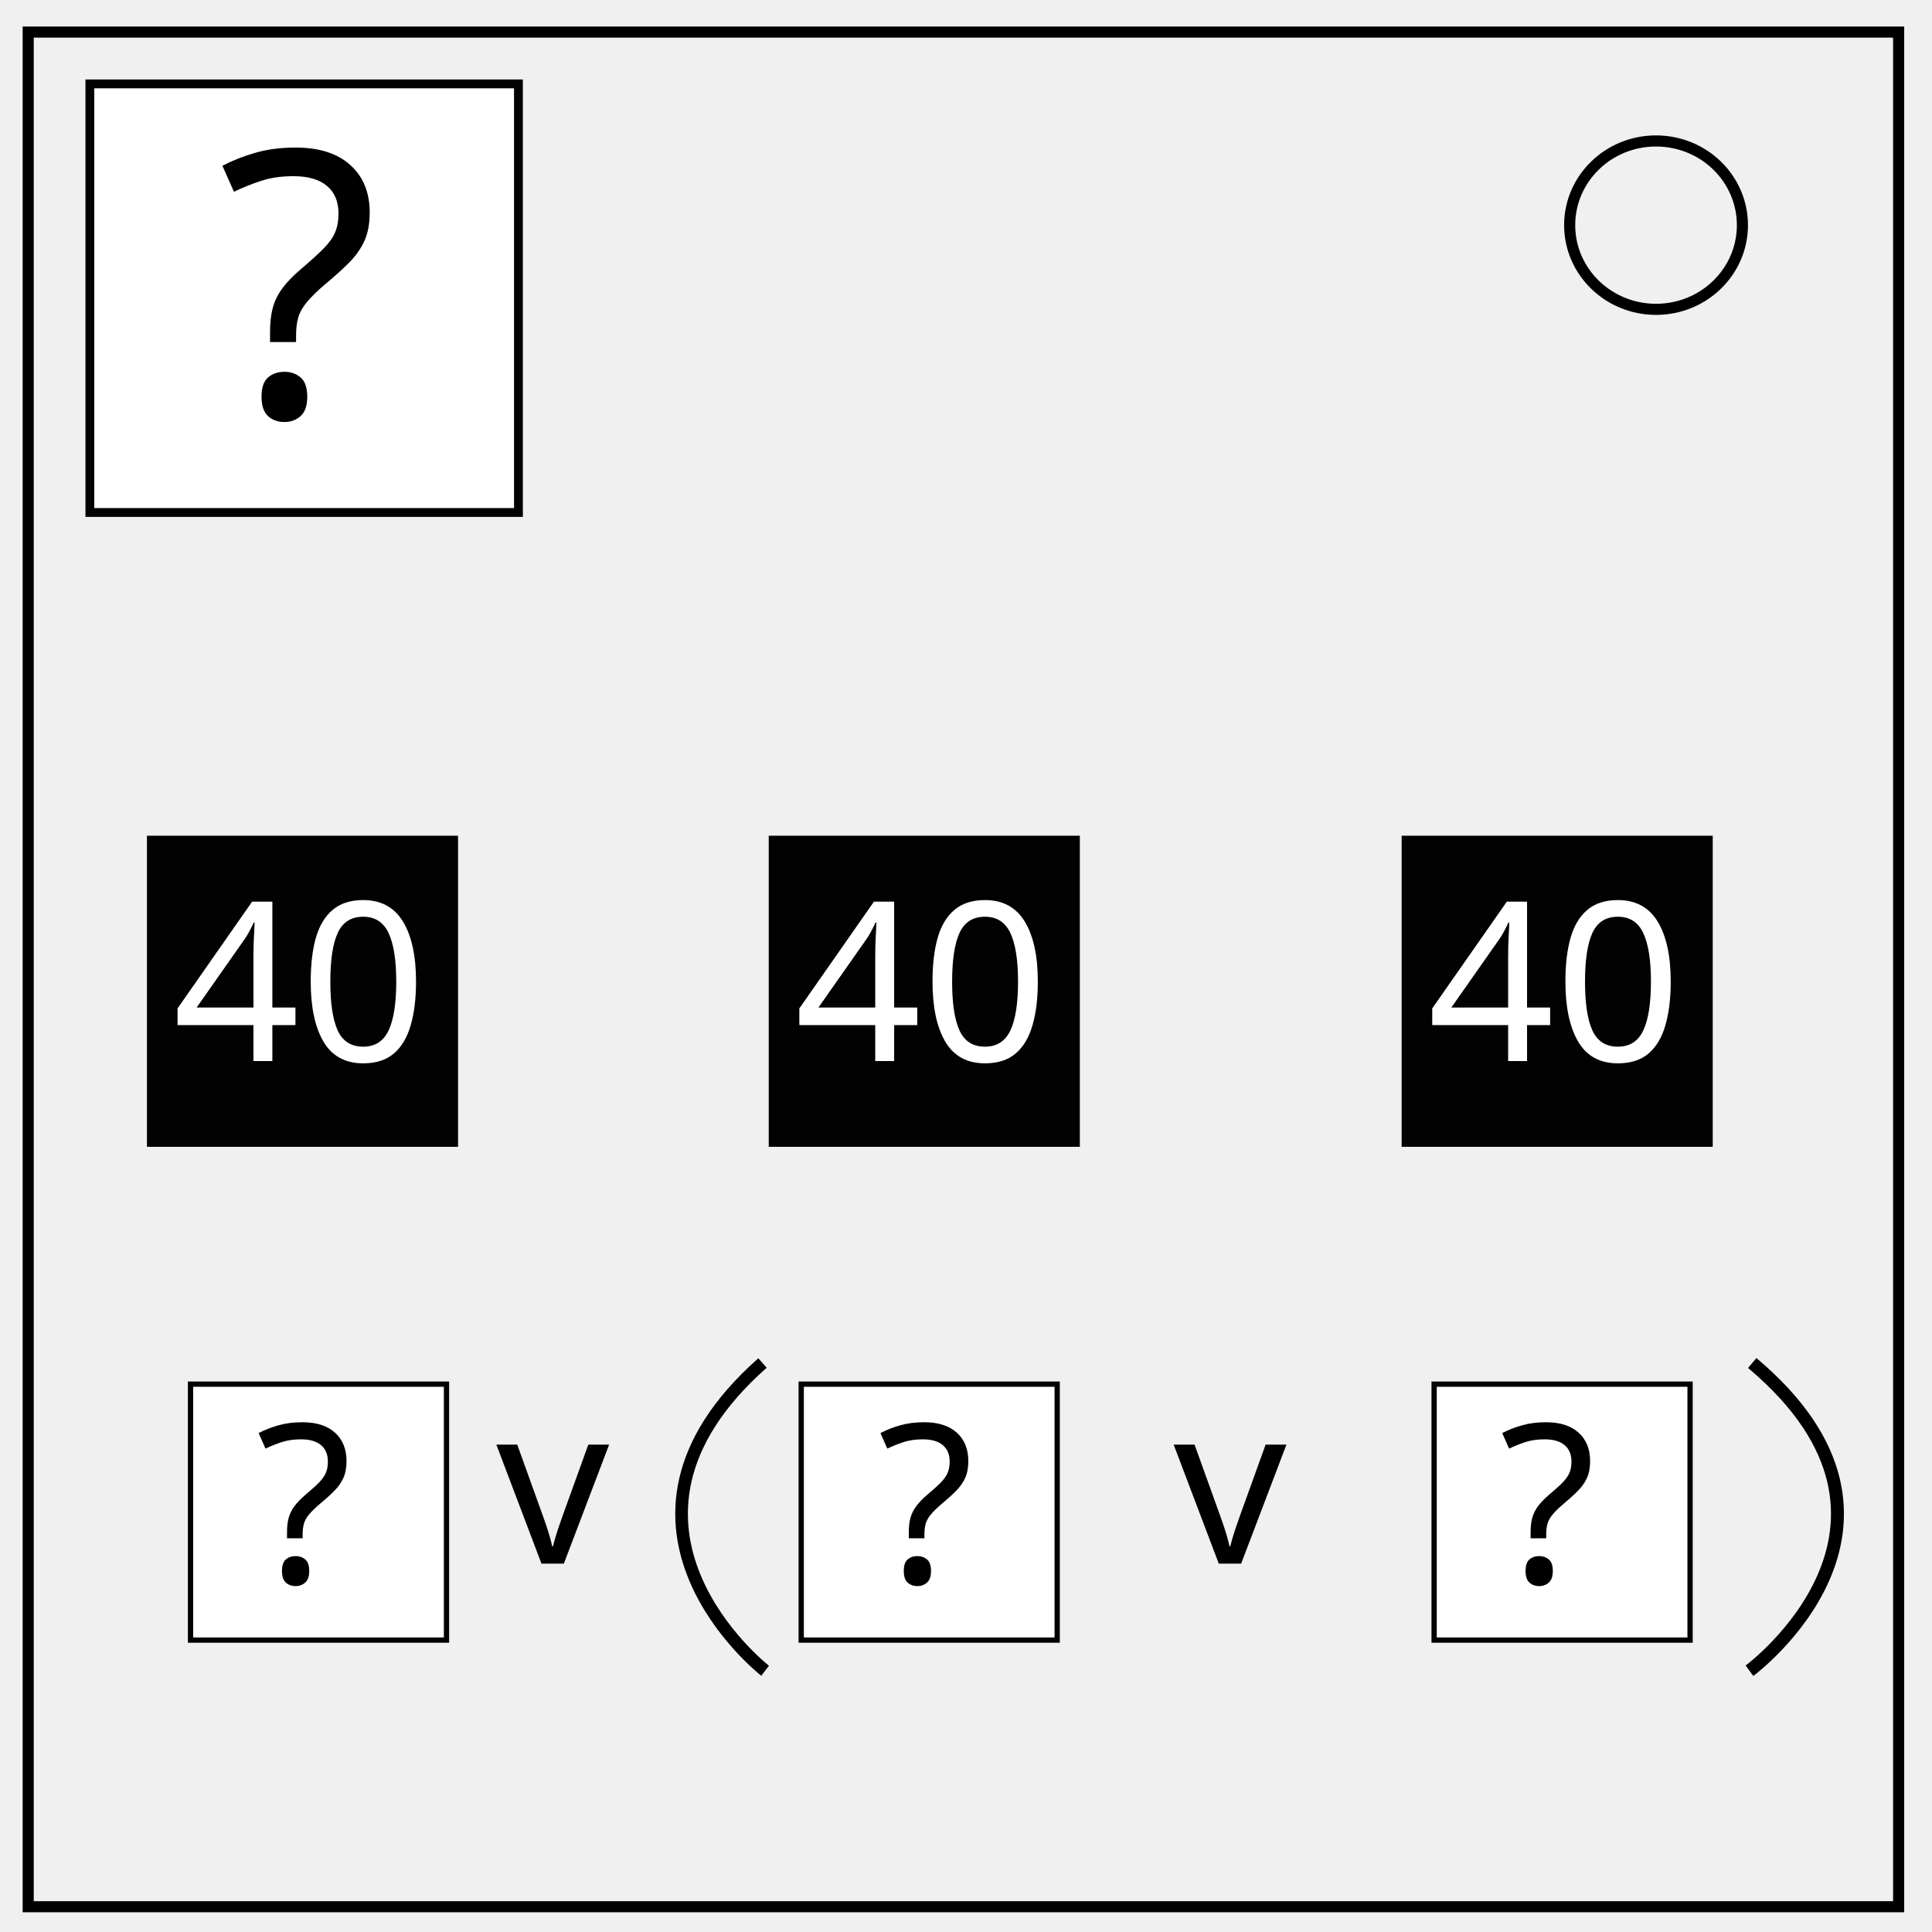
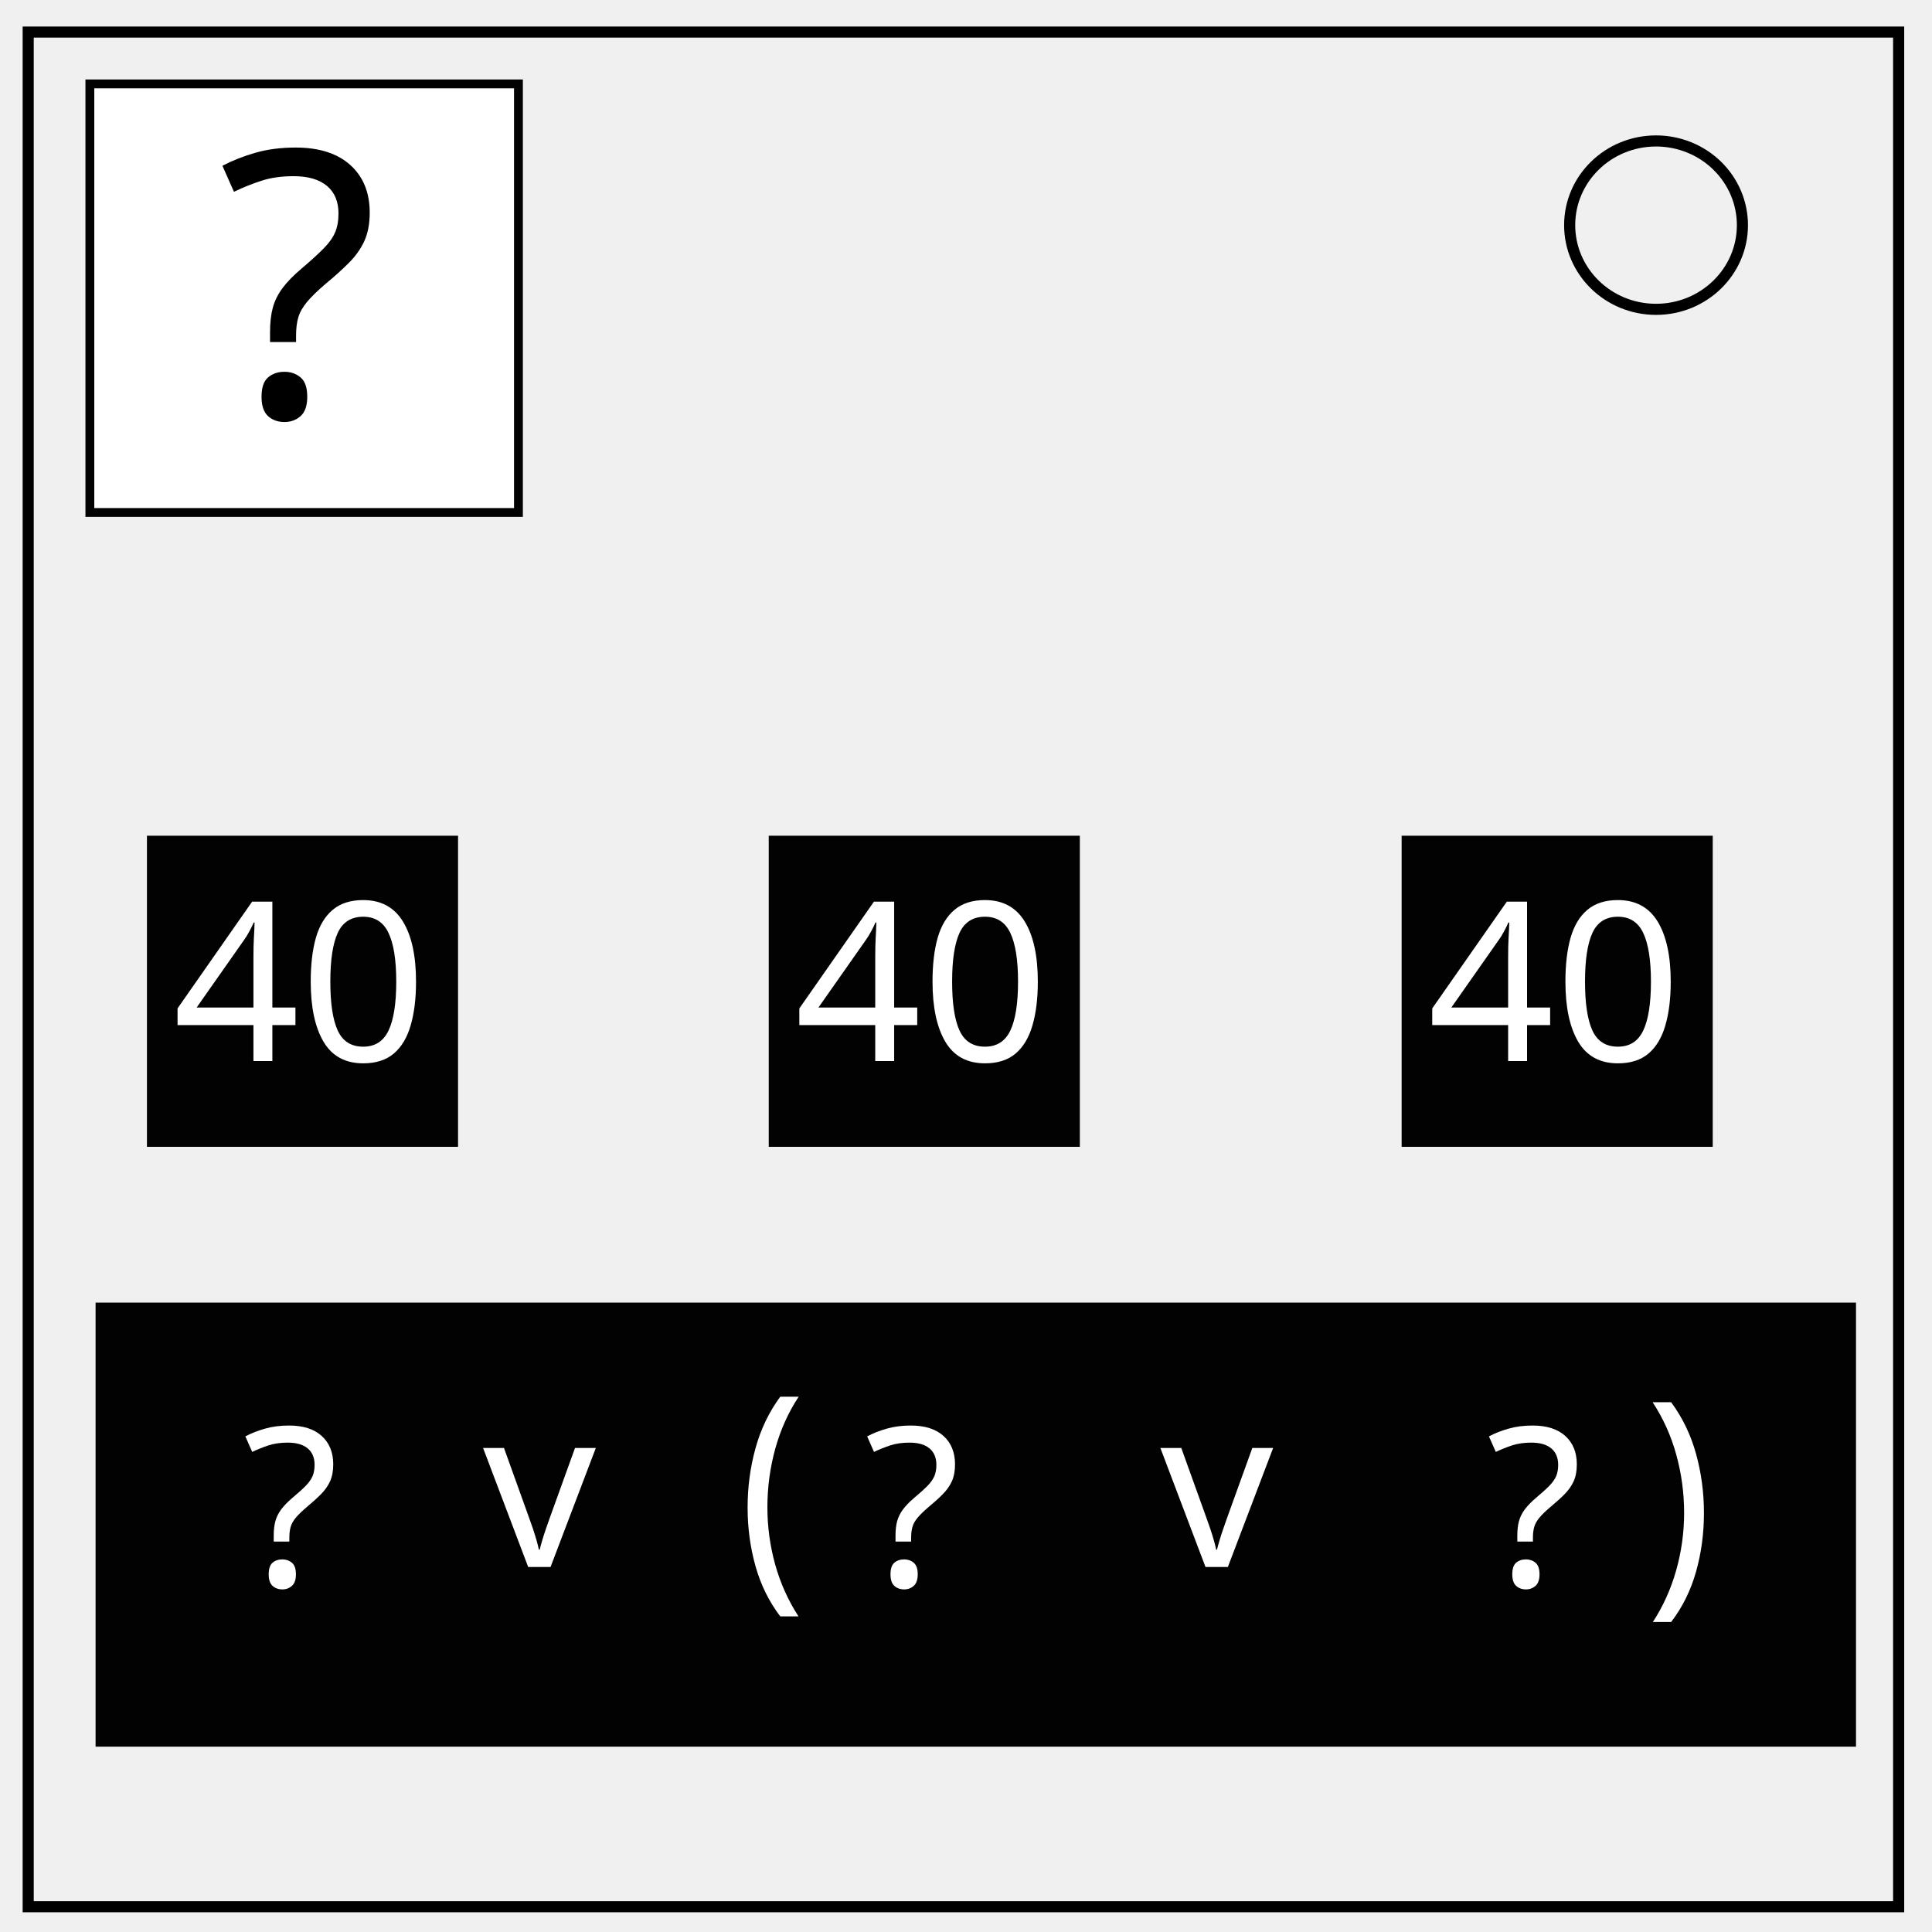
<svg xmlns="http://www.w3.org/2000/svg" viewBox="0.0 0.0 348.0 348.0" fill="none" version="1.1" id="svg6">
  <defs id="defs10" />
  <path d="M5.079 5.776h336.913v337.67H5.08z" stroke-width="2" stroke="#000" id="path2" />
  <path d="M282.734 40.554c0-8.376 6.966-15.165 15.56-15.165 4.126 0 8.084 1.597 11.001 4.441 2.918 2.844 4.558 6.702 4.558 10.724 0 8.376-6.966 15.165-15.56 15.165-8.593 0-15.559-6.79-15.559-15.165z" stroke-width="2" stroke="#000" id="path4" />
-   <rect style="opacity:0.99;vector-effect:none;fill:#ffffff;fill-opacity:1;stroke:#000000;stroke-width:0.95;stroke-linecap:butt;stroke-linejoin:miter;stroke-miterlimit:10;stroke-dasharray:none;stroke-dashoffset:0;stroke-opacity:1" id="rect4528" width="46.104" height="46.104" x="34.32" y="249.317" />
-   <rect style="opacity:0.99;vector-effect:none;fill:#ffffff;fill-opacity:1;stroke:#000000;stroke-width:0.95;stroke-linecap:butt;stroke-linejoin:miter;stroke-miterlimit:10;stroke-dasharray:none;stroke-dashoffset:0;stroke-opacity:1" id="rect4528-9" width="46.104" height="46.104" x="144.32" y="249.317" />
-   <rect style="opacity:0.99;vector-effect:none;fill:#ffffff;fill-opacity:1;stroke:#000000;stroke-width:0.95;stroke-linecap:butt;stroke-linejoin:miter;stroke-miterlimit:10;stroke-dasharray:none;stroke-dashoffset:0;stroke-opacity:1" id="rect4528-9-8" width="46.104" height="46.104" x="258.32" y="249.317" />
-   <text xml:space="preserve" style="font-style:normal;font-variant:normal;font-weight:normal;font-stretch:normal;font-size:40px;line-height:1.25;font-family:sans-serif;-inkscape-font-specification:sans-serif;letter-spacing:0px;word-spacing:0px;fill:#000000;fill-opacity:1;stroke:none" x="89.406" y="281.65" id="text4603">
-     <tspan id="tspan4601" x="89.406" y="281.65">v</tspan>
-   </text>
-   <text xml:space="preserve" style="font-style:normal;font-variant:normal;font-weight:normal;font-stretch:normal;font-size:40px;line-height:1.25;font-family:sans-serif;-inkscape-font-specification:sans-serif;letter-spacing:0px;word-spacing:0px;fill:#000000;fill-opacity:1;stroke:none" x="211.406" y="281.65" id="text4603-9">
-     <tspan id="tspan4601-5" x="211.406" y="281.65">v</tspan>
-   </text>
-   <text xml:space="preserve" style="font-style:normal;font-variant:normal;font-weight:normal;font-stretch:normal;font-size:40px;line-height:1.25;font-family:sans-serif;-inkscape-font-specification:sans-serif;letter-spacing:0px;word-spacing:0px;fill:#000000;fill-opacity:1;stroke:none" x="46.104" y="285.131" id="text4625">
-     <tspan id="tspan4623" x="46.104" y="285.131">?</tspan>
-   </text>
-   <text xml:space="preserve" style="font-style:normal;font-variant:normal;font-weight:normal;font-stretch:normal;font-size:40px;line-height:1.25;font-family:sans-serif;-inkscape-font-specification:sans-serif;letter-spacing:0px;word-spacing:0px;fill:#000000;fill-opacity:1;stroke:none" x="158.104" y="285.131" id="text4625-2">
-     <tspan id="tspan4623-8" x="158.104" y="285.131">?</tspan>
-   </text>
-   <text xml:space="preserve" style="font-style:normal;font-variant:normal;font-weight:normal;font-stretch:normal;font-size:40px;line-height:1.25;font-family:sans-serif;-inkscape-font-specification:sans-serif;letter-spacing:0px;word-spacing:0px;fill:#000000;fill-opacity:1;stroke:none" x="270.104" y="285.131" id="text4625-4">
-     <tspan id="tspan4623-7" x="270.104" y="285.131">?</tspan>
-   </text>
  <rect style="opacity:0.99;vector-effect:none;fill:#ffffff;fill-opacity:1;stroke:#000000;stroke-width:1.59;stroke-linecap:butt;stroke-linejoin:miter;stroke-miterlimit:10;stroke-dasharray:none;stroke-dashoffset:0;stroke-opacity:1" id="rect4528-9-7" width="77.198" height="77.198" x="16.187" y="15.112" />
  <text xml:space="preserve" style="font-style:normal;font-variant:normal;font-weight:normal;font-stretch:normal;font-size:66.977px;line-height:1.25;font-family:sans-serif;-inkscape-font-specification:sans-serif;letter-spacing:0px;word-spacing:0px;fill:#000000;fill-opacity:1;stroke:none;stroke-width:1.674" x="39.267" y="75.079" id="text4625-2-7">
    <tspan id="tspan4623-8-1" x="39.267" y="75.079" style="stroke-width:1.674">?</tspan>
  </text>
  <rect style="opacity:0.99;vector-effect:none;fill:#000000;fill-opacity:1;stroke:#000000;stroke-width:0.95;stroke-linecap:butt;stroke-linejoin:miter;stroke-miterlimit:10;stroke-dasharray:none;stroke-dashoffset:0;stroke-opacity:1" id="rect4674" width="55.086" height="55.086" x="26.944" y="151.009" />
  <text xml:space="preserve" style="font-style:normal;font-variant:normal;font-weight:normal;font-stretch:normal;font-size:40px;line-height:1.25;font-family:sans-serif;-inkscape-font-specification:sans-serif;letter-spacing:0px;word-spacing:0px;fill:#ffffff;fill-opacity:1;stroke:none" x="31.135" y="191.126" id="text4678">
    <tspan id="tspan4676" x="31.135" y="191.126">40</tspan>
  </text>
  <rect style="opacity:0.99;vector-effect:none;fill:#000000;fill-opacity:1;stroke:#000000;stroke-width:0.95;stroke-linecap:butt;stroke-linejoin:miter;stroke-miterlimit:10;stroke-dasharray:none;stroke-dashoffset:0;stroke-opacity:1" id="rect4674-9" width="55.086" height="55.086" x="138.944" y="151.009" />
  <text xml:space="preserve" style="font-style:normal;font-variant:normal;font-weight:normal;font-stretch:normal;font-size:40px;line-height:1.25;font-family:sans-serif;-inkscape-font-specification:sans-serif;letter-spacing:0px;word-spacing:0px;fill:#ffffff;fill-opacity:1;stroke:none" x="143.135" y="191.126" id="text4678-7">
    <tspan id="tspan4676-1" x="143.135" y="191.126">40</tspan>
  </text>
  <rect style="opacity:0.99;vector-effect:none;fill:#000000;fill-opacity:1;stroke:#000000;stroke-width:0.95;stroke-linecap:butt;stroke-linejoin:miter;stroke-miterlimit:10;stroke-dasharray:none;stroke-dashoffset:0;stroke-opacity:1" id="rect4674-9-7" width="55.086" height="55.086" x="252.944" y="151.009" />
  <text xml:space="preserve" style="font-style:normal;font-variant:normal;font-weight:normal;font-stretch:normal;font-size:40px;line-height:1.25;font-family:sans-serif;-inkscape-font-specification:sans-serif;letter-spacing:0px;word-spacing:0px;fill:#ffffff;fill-opacity:1;stroke:none" x="257.135" y="191.126" id="text4678-7-2">
    <tspan id="tspan4676-1-6" x="257.135" y="191.126">40</tspan>
  </text>
-   <path style="fill:none;stroke:#000000;stroke-width:2.275;stroke-linecap:butt;stroke-linejoin:miter;stroke-miterlimit:4;stroke-dasharray:none;stroke-opacity:1" d="m 137.344,245.51 c -33.068,29.287 0.47,55.432 0.47,55.432" id="path4722" />
-   <path style="fill:none;stroke:#000000;stroke-width:2.334;stroke-linecap:butt;stroke-linejoin:miter;stroke-miterlimit:4;stroke-dasharray:none;stroke-opacity:1" d="m 315.618,245.51 c 34.832,29.287 -0.495,55.432 -0.495,55.432" id="path4722-9" />
+   <rect style="opacity:0.99;vector-effect:none;fill:#000000;fill-opacity:1;stroke:#000000;stroke-width:2.688;stroke-linecap:butt;stroke-linejoin:miter;stroke-miterlimit:10;stroke-dasharray:none;stroke-dashoffset:0;stroke-opacity:1" id="rect4674-3" width="314.405" height="77.298" x="18.561" y="235.974" />
+   <g id="layer1">
+     <text xml:space="preserve" style="font-style:normal;font-variant:normal;font-weight:normal;font-stretch:normal;font-size:40px;line-height:1.25;font-family:sans-serif;-inkscape-font-specification:sans-serif;letter-spacing:0px;word-spacing:0px;fill:#ffffff;fill-opacity:1;stroke:none" x="87.011" y="282.249" id="text4603">
+       <tspan id="tspan4601" x="87.011" y="282.249">v</tspan>
+     </text>
+     <text xml:space="preserve" style="font-style:normal;font-variant:normal;font-weight:normal;font-stretch:normal;font-size:40px;line-height:1.25;font-family:sans-serif;-inkscape-font-specification:sans-serif;letter-spacing:0px;word-spacing:0px;fill:#ffffff;fill-opacity:1;stroke:none" x="209.011" y="282.249" id="text4603-9">
+       <tspan id="tspan4601-5" x="209.011" y="282.249">v</tspan>
+     </text>
+     <text xml:space="preserve" style="font-style:normal;font-variant:normal;font-weight:normal;font-stretch:normal;font-size:40px;line-height:1.25;font-family:sans-serif;-inkscape-font-specification:sans-serif;letter-spacing:0px;word-spacing:0px;fill:#ffffff;fill-opacity:1;stroke:none" x="43.709" y="285.729" id="text4625">
+       <tspan id="tspan4623" x="43.709" y="285.729">?</tspan>
+     </text>
+     <text xml:space="preserve" style="font-style:normal;font-variant:normal;font-weight:normal;font-stretch:normal;font-size:40px;line-height:1.25;font-family:sans-serif;-inkscape-font-specification:sans-serif;letter-spacing:0px;word-spacing:0px;fill:#ffffff;fill-opacity:1;stroke:none" x="155.709" y="285.729" id="text4625-2">
+       <tspan id="tspan4623-8" x="155.709" y="285.729">?</tspan>
+     </text>
+     <text xml:space="preserve" style="font-style:normal;font-variant:normal;font-weight:normal;font-stretch:normal;font-size:40px;line-height:1.25;font-family:sans-serif;-inkscape-font-specification:sans-serif;letter-spacing:0px;word-spacing:0px;fill:#ffffff;fill-opacity:1;stroke:none" x="267.709" y="285.729" id="text4625-4">
+       <tspan id="tspan4623-7" x="267.709" y="285.729">?</tspan>
+     </text>
+     <text xml:space="preserve" style="font-style:normal;font-variant:normal;font-weight:normal;font-stretch:normal;font-size:42.604px;line-height:1.25;font-family:sans-serif;-inkscape-font-specification:sans-serif;letter-spacing:0px;word-spacing:0px;fill:#ffffff;fill-opacity:1;stroke:none;stroke-width:1.065" x="141.727" y="266.623" id="text4603-1" transform="scale(0.9388709,1.065109)">
+       <tspan id="tspan4601-9" x="141.727" y="266.623" style="stroke-width:1.065">(</tspan>
+     </text>
+     <text xml:space="preserve" style="font-style:normal;font-variant:normal;font-weight:normal;font-stretch:normal;font-size:42.683px;line-height:1.25;font-family:sans-serif;-inkscape-font-specification:sans-serif;letter-spacing:0px;word-spacing:0px;fill:#ffffff;fill-opacity:1;stroke:none;stroke-width:1.067" x="-328.009" y="268.057" id="text4603-1-7" transform="scale(-0.9405971,1.063154)">
+       <tspan id="tspan4601-9-0" x="-328.009" y="268.057" style="stroke-width:1.067">(</tspan>
+     </text>
+   </g>
</svg>
